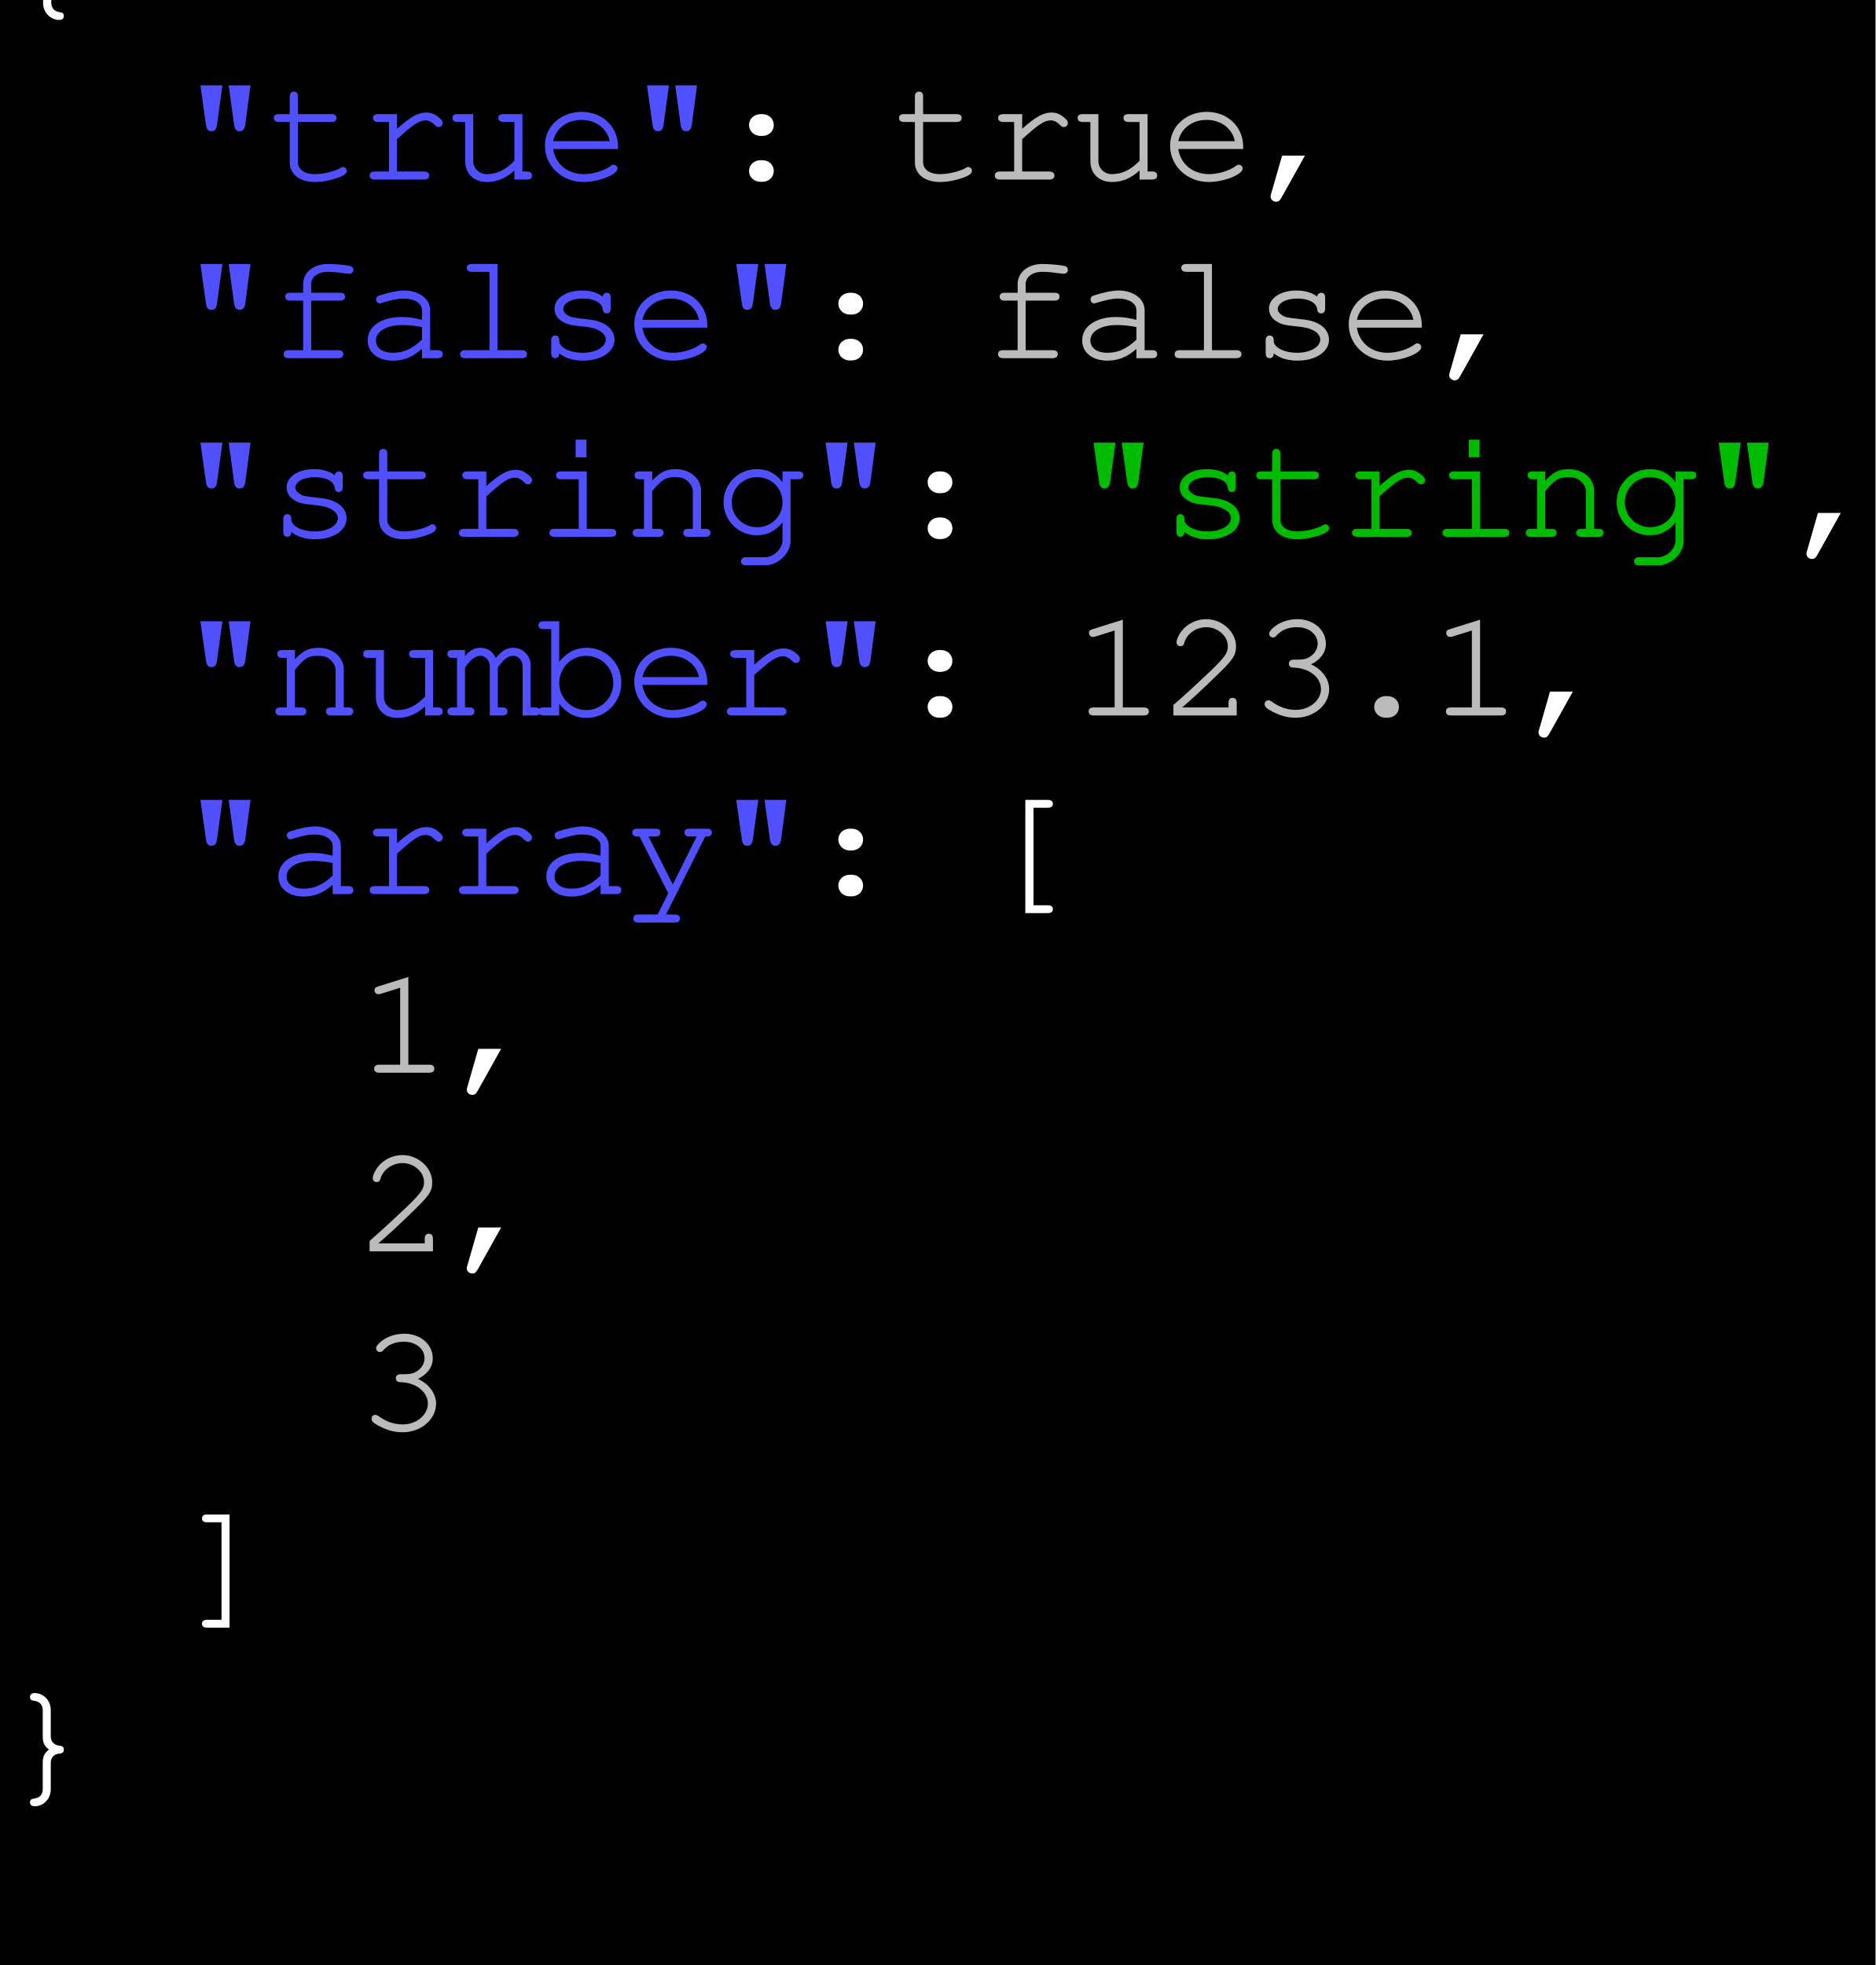
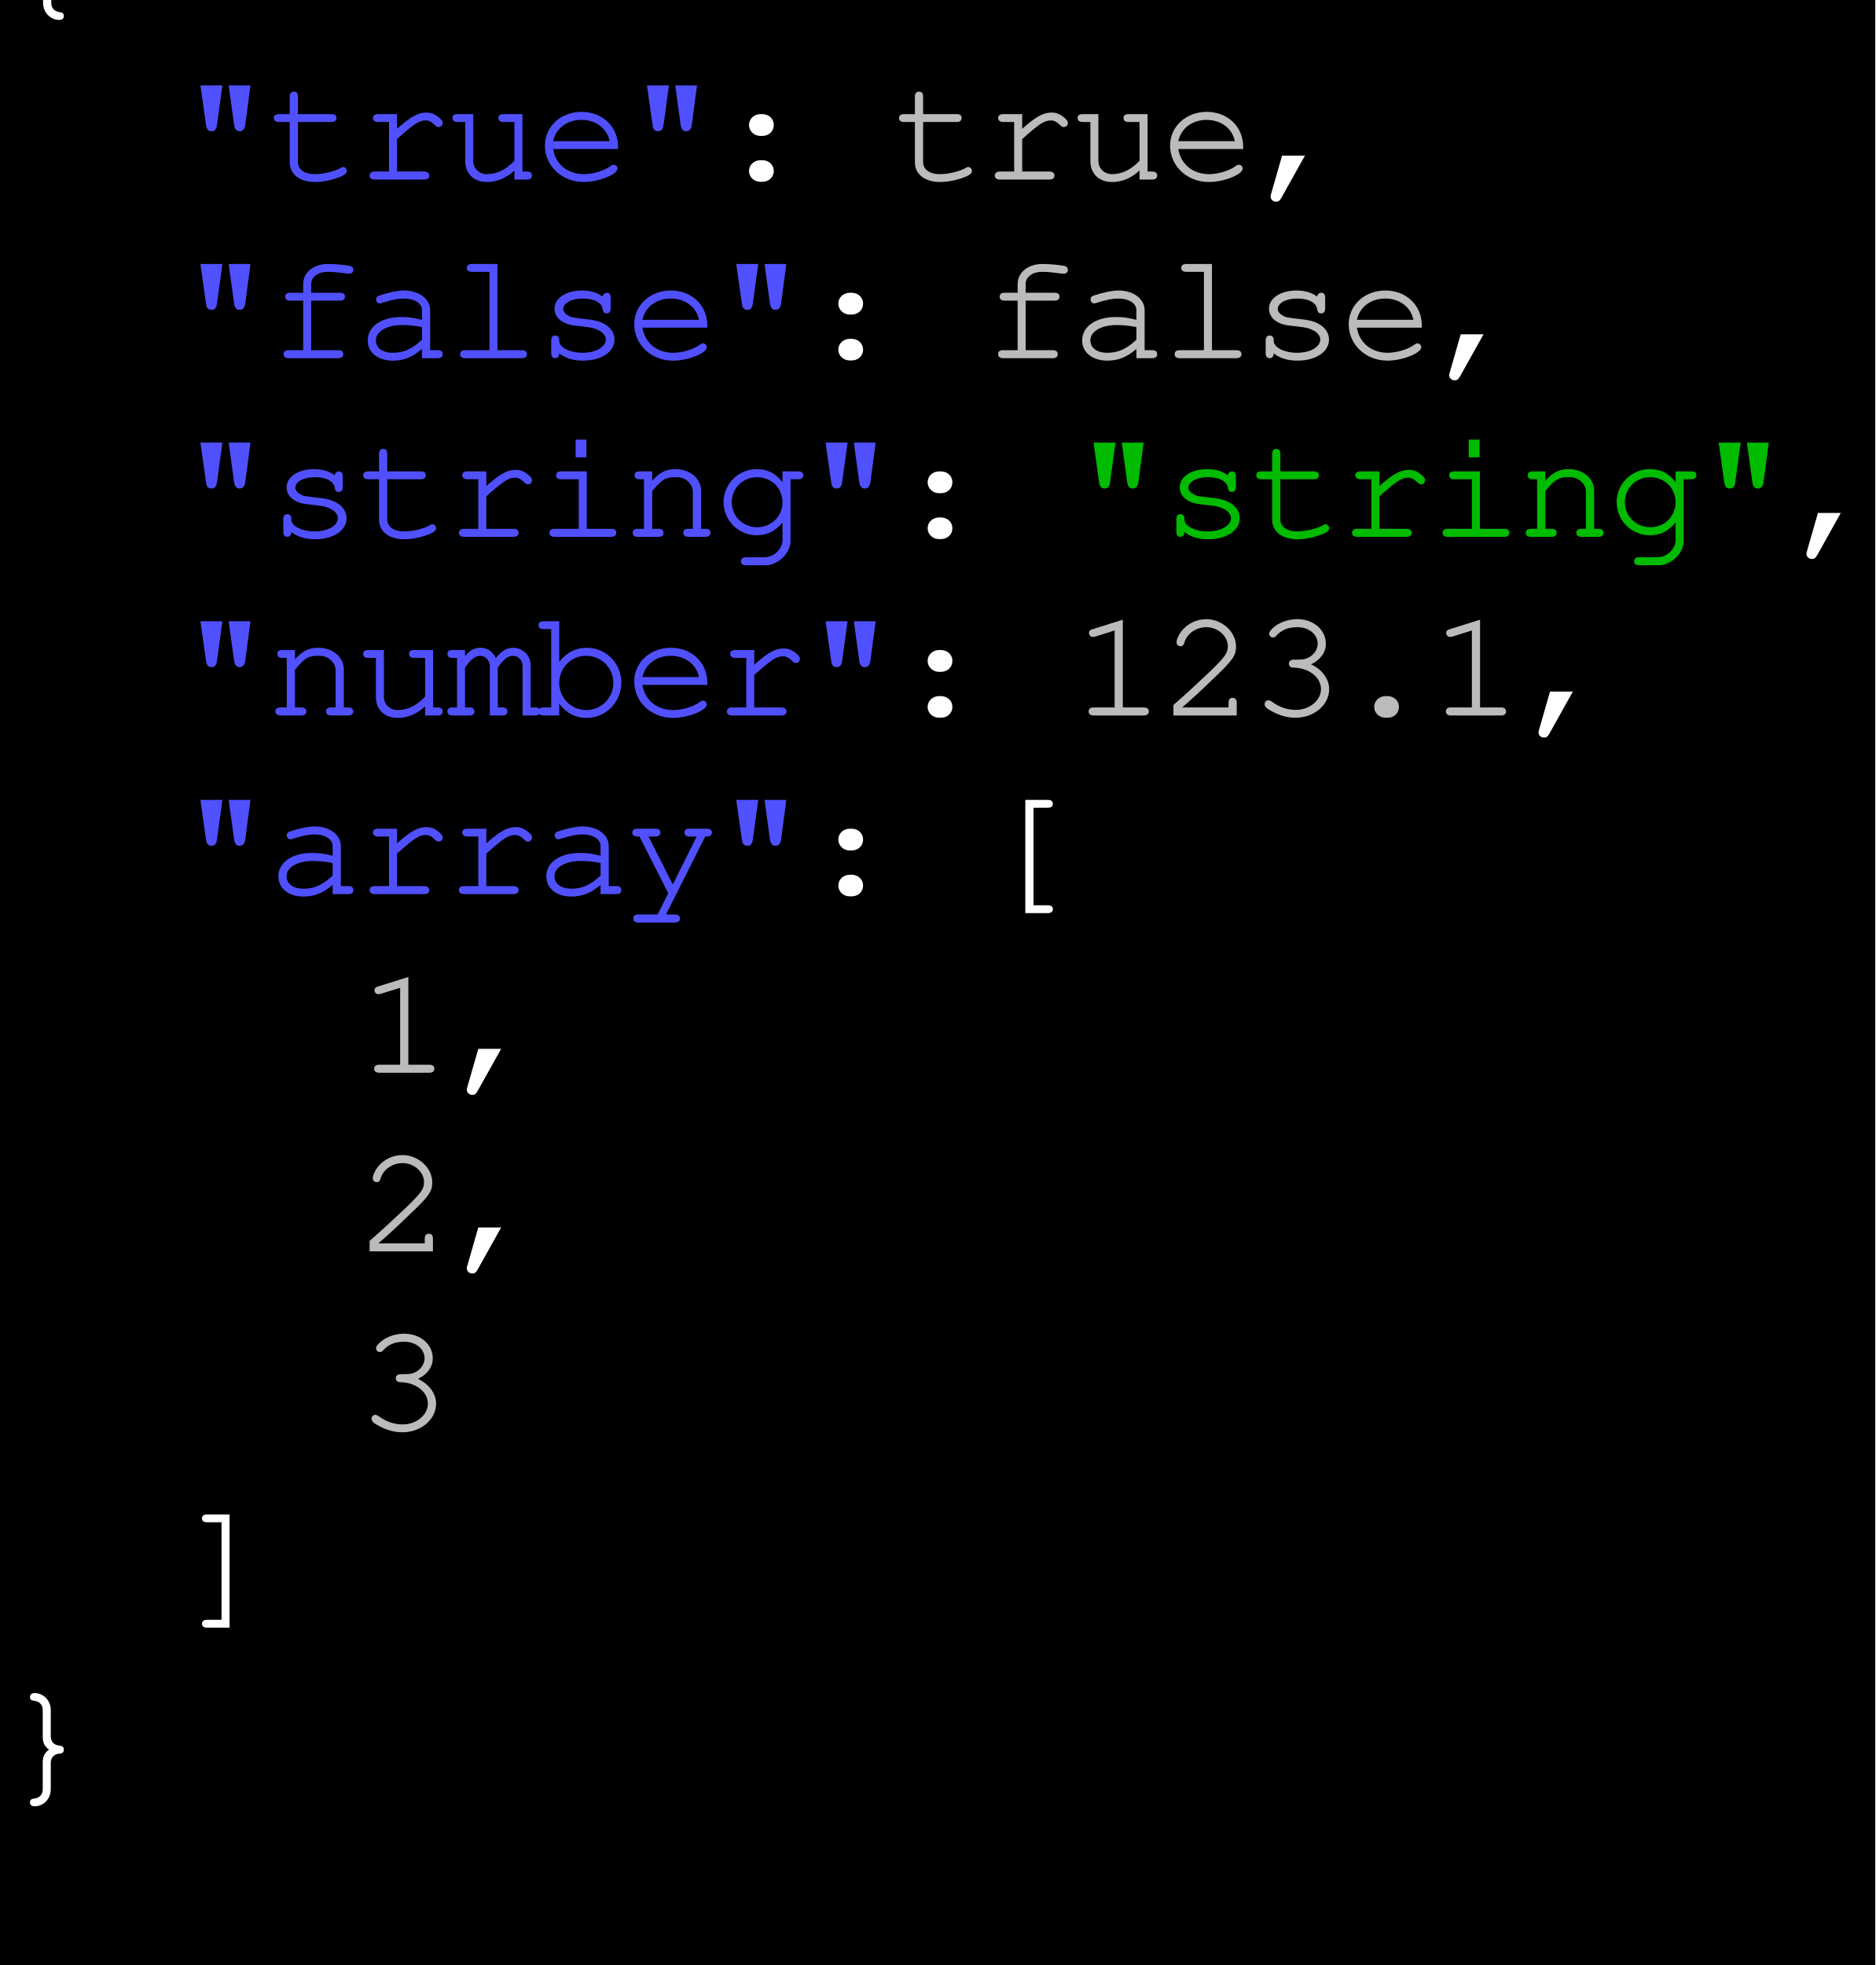
<svg xmlns="http://www.w3.org/2000/svg" viewBox="0 0 168 176" width="168" height="176">
  <style>
+         rect {
+             shape-rendering: crispEdges;
+         }
        text {
            dominant-baseline: text-before-edge;
            white-space: pre;
            font: 14px Monaco, Lucida Console, Courier;
            fill: #bbbbbb;
        }
        .u { text-decoration: underline; }
    </style>
  <svg style="display: none">
    <rect id="b0" width="8" height="16" stroke-width="1px" stroke="#000000" style="fill: #000000" />
    <rect id="b100" width="8" height="16" stroke-width="1px" stroke="#555555" style="fill: #555555" />
    <rect id="b101" width="8" height="16" stroke-width="1px" stroke="#ff5555" style="fill: #ff5555" />
    <rect id="b102" width="8" height="16" stroke-width="1px" stroke="#ffff55" style="fill: #ffff55" />
    <rect id="b103" width="8" height="16" stroke-width="1px" stroke="#ffff55" style="fill: #ffff55" />
    <rect id="b104" width="8" height="16" stroke-width="1px" stroke="#5555ff" style="fill: #5555ff" />
    <rect id="b105" width="8" height="16" stroke-width="1px" stroke="#ff55ff" style="fill: #ff55ff" />
    <rect id="b106" width="8" height="16" stroke-width="1px" stroke="#55ffff" style="fill: #55ffff" />
    <rect id="b107" width="8" height="16" stroke-width="1px" stroke="#ffffff" style="fill: #ffffff" />
    <rect id="b40" width="8" height="16" stroke-width="1px" stroke="#000000" style="fill: #000000" />
    <rect id="b41" width="8" height="16" stroke-width="1px" stroke="#bb0000" style="fill: #bb0000" />
    <rect id="b42" width="8" height="16" stroke-width="1px" stroke="#bbbb00" style="fill: #bbbb00" />
    <rect id="b43" width="8" height="16" stroke-width="1px" stroke="#bbbb00" style="fill: #bbbb00" />
    <rect id="b44" width="8" height="16" stroke-width="1px" stroke="#0000bb" style="fill: #0000bb" />
    <rect id="b45" width="8" height="16" stroke-width="1px" stroke="#bb00bb" style="fill: #bb00bb" />
    <rect id="b46" width="8" height="16" stroke-width="1px" stroke="#00bbbb" style="fill: #00bbbb" />
    <rect id="b47" width="8" height="16" stroke-width="1px" stroke="#bbbbbb" style="fill: #bbbbbb" />
  </svg>
-   <rect width="168" height="176" x="0" y="0" style="fill: #000000" />
+   <rect width="100%" height="100%" x="0" y="0" style="fill: #000000" />
  <text x="0" y="0" style="fill: #ffffff" class="">{</text>
  <text x="16" y="16" style="fill: #5050ff" class="">"</text>
  <text x="24" y="16" style="fill: #5050ff" class="">t</text>
  <text x="32" y="16" style="fill: #5050ff" class="">r</text>
  <text x="40" y="16" style="fill: #5050ff" class="">u</text>
  <text x="48" y="16" style="fill: #5050ff" class="">e</text>
  <text x="56" y="16" style="fill: #5050ff" class="">"</text>
  <text x="64" y="16" style="fill: #ffffff" class="">:</text>
  <text x="80" y="16">t</text>
  <text x="88" y="16">r</text>
  <text x="96" y="16">u</text>
  <text x="104" y="16">e</text>
  <text x="112" y="16" style="fill: #ffffff" class="">,</text>
  <text x="16" y="32" style="fill: #5050ff" class="">"</text>
  <text x="24" y="32" style="fill: #5050ff" class="">f</text>
  <text x="32" y="32" style="fill: #5050ff" class="">a</text>
  <text x="40" y="32" style="fill: #5050ff" class="">l</text>
  <text x="48" y="32" style="fill: #5050ff" class="">s</text>
  <text x="56" y="32" style="fill: #5050ff" class="">e</text>
  <text x="64" y="32" style="fill: #5050ff" class="">"</text>
  <text x="72" y="32" style="fill: #ffffff" class="">:</text>
  <text x="88" y="32">f</text>
  <text x="96" y="32">a</text>
  <text x="104" y="32">l</text>
  <text x="112" y="32">s</text>
  <text x="120" y="32">e</text>
  <text x="128" y="32" style="fill: #ffffff" class="">,</text>
  <text x="16" y="48" style="fill: #5050ff" class="">"</text>
  <text x="24" y="48" style="fill: #5050ff" class="">s</text>
  <text x="32" y="48" style="fill: #5050ff" class="">t</text>
  <text x="40" y="48" style="fill: #5050ff" class="">r</text>
  <text x="48" y="48" style="fill: #5050ff" class="">i</text>
  <text x="56" y="48" style="fill: #5050ff" class="">n</text>
  <text x="64" y="48" style="fill: #5050ff" class="">g</text>
  <text x="72" y="48" style="fill: #5050ff" class="">"</text>
  <text x="80" y="48" style="fill: #ffffff" class="">:</text>
  <text x="96" y="48" style="fill: #00bb00" class="">"</text>
  <text x="104" y="48" style="fill: #00bb00" class="">s</text>
  <text x="112" y="48" style="fill: #00bb00" class="">t</text>
  <text x="120" y="48" style="fill: #00bb00" class="">r</text>
  <text x="128" y="48" style="fill: #00bb00" class="">i</text>
  <text x="136" y="48" style="fill: #00bb00" class="">n</text>
  <text x="144" y="48" style="fill: #00bb00" class="">g</text>
  <text x="152" y="48" style="fill: #00bb00" class="">"</text>
  <text x="160" y="48" style="fill: #ffffff" class="">,</text>
  <text x="16" y="64" style="fill: #5050ff" class="">"</text>
  <text x="24" y="64" style="fill: #5050ff" class="">n</text>
  <text x="32" y="64" style="fill: #5050ff" class="">u</text>
  <text x="40" y="64" style="fill: #5050ff" class="">m</text>
  <text x="48" y="64" style="fill: #5050ff" class="">b</text>
  <text x="56" y="64" style="fill: #5050ff" class="">e</text>
  <text x="64" y="64" style="fill: #5050ff" class="">r</text>
  <text x="72" y="64" style="fill: #5050ff" class="">"</text>
  <text x="80" y="64" style="fill: #ffffff" class="">:</text>
  <text x="96" y="64">1</text>
  <text x="104" y="64">2</text>
  <text x="112" y="64">3</text>
  <text x="120" y="64">.</text>
  <text x="128" y="64">1</text>
  <text x="136" y="64" style="fill: #ffffff" class="">,</text>
  <text x="16" y="80" style="fill: #5050ff" class="">"</text>
  <text x="24" y="80" style="fill: #5050ff" class="">a</text>
  <text x="32" y="80" style="fill: #5050ff" class="">r</text>
  <text x="40" y="80" style="fill: #5050ff" class="">r</text>
  <text x="48" y="80" style="fill: #5050ff" class="">a</text>
  <text x="56" y="80" style="fill: #5050ff" class="">y</text>
  <text x="64" y="80" style="fill: #5050ff" class="">"</text>
  <text x="72" y="80" style="fill: #ffffff" class="">:</text>
  <text x="88" y="80" style="fill: #ffffff" class="">[</text>
  <text x="32" y="96">1</text>
  <text x="40" y="96" style="fill: #ffffff" class="">,</text>
  <text x="32" y="112">2</text>
  <text x="40" y="112" style="fill: #ffffff" class="">,</text>
  <text x="32" y="128">3</text>
  <text x="16" y="144" style="fill: #ffffff" class="">]</text>
  <text x="0" y="160" style="fill: #ffffff" class="">}</text>
</svg>
